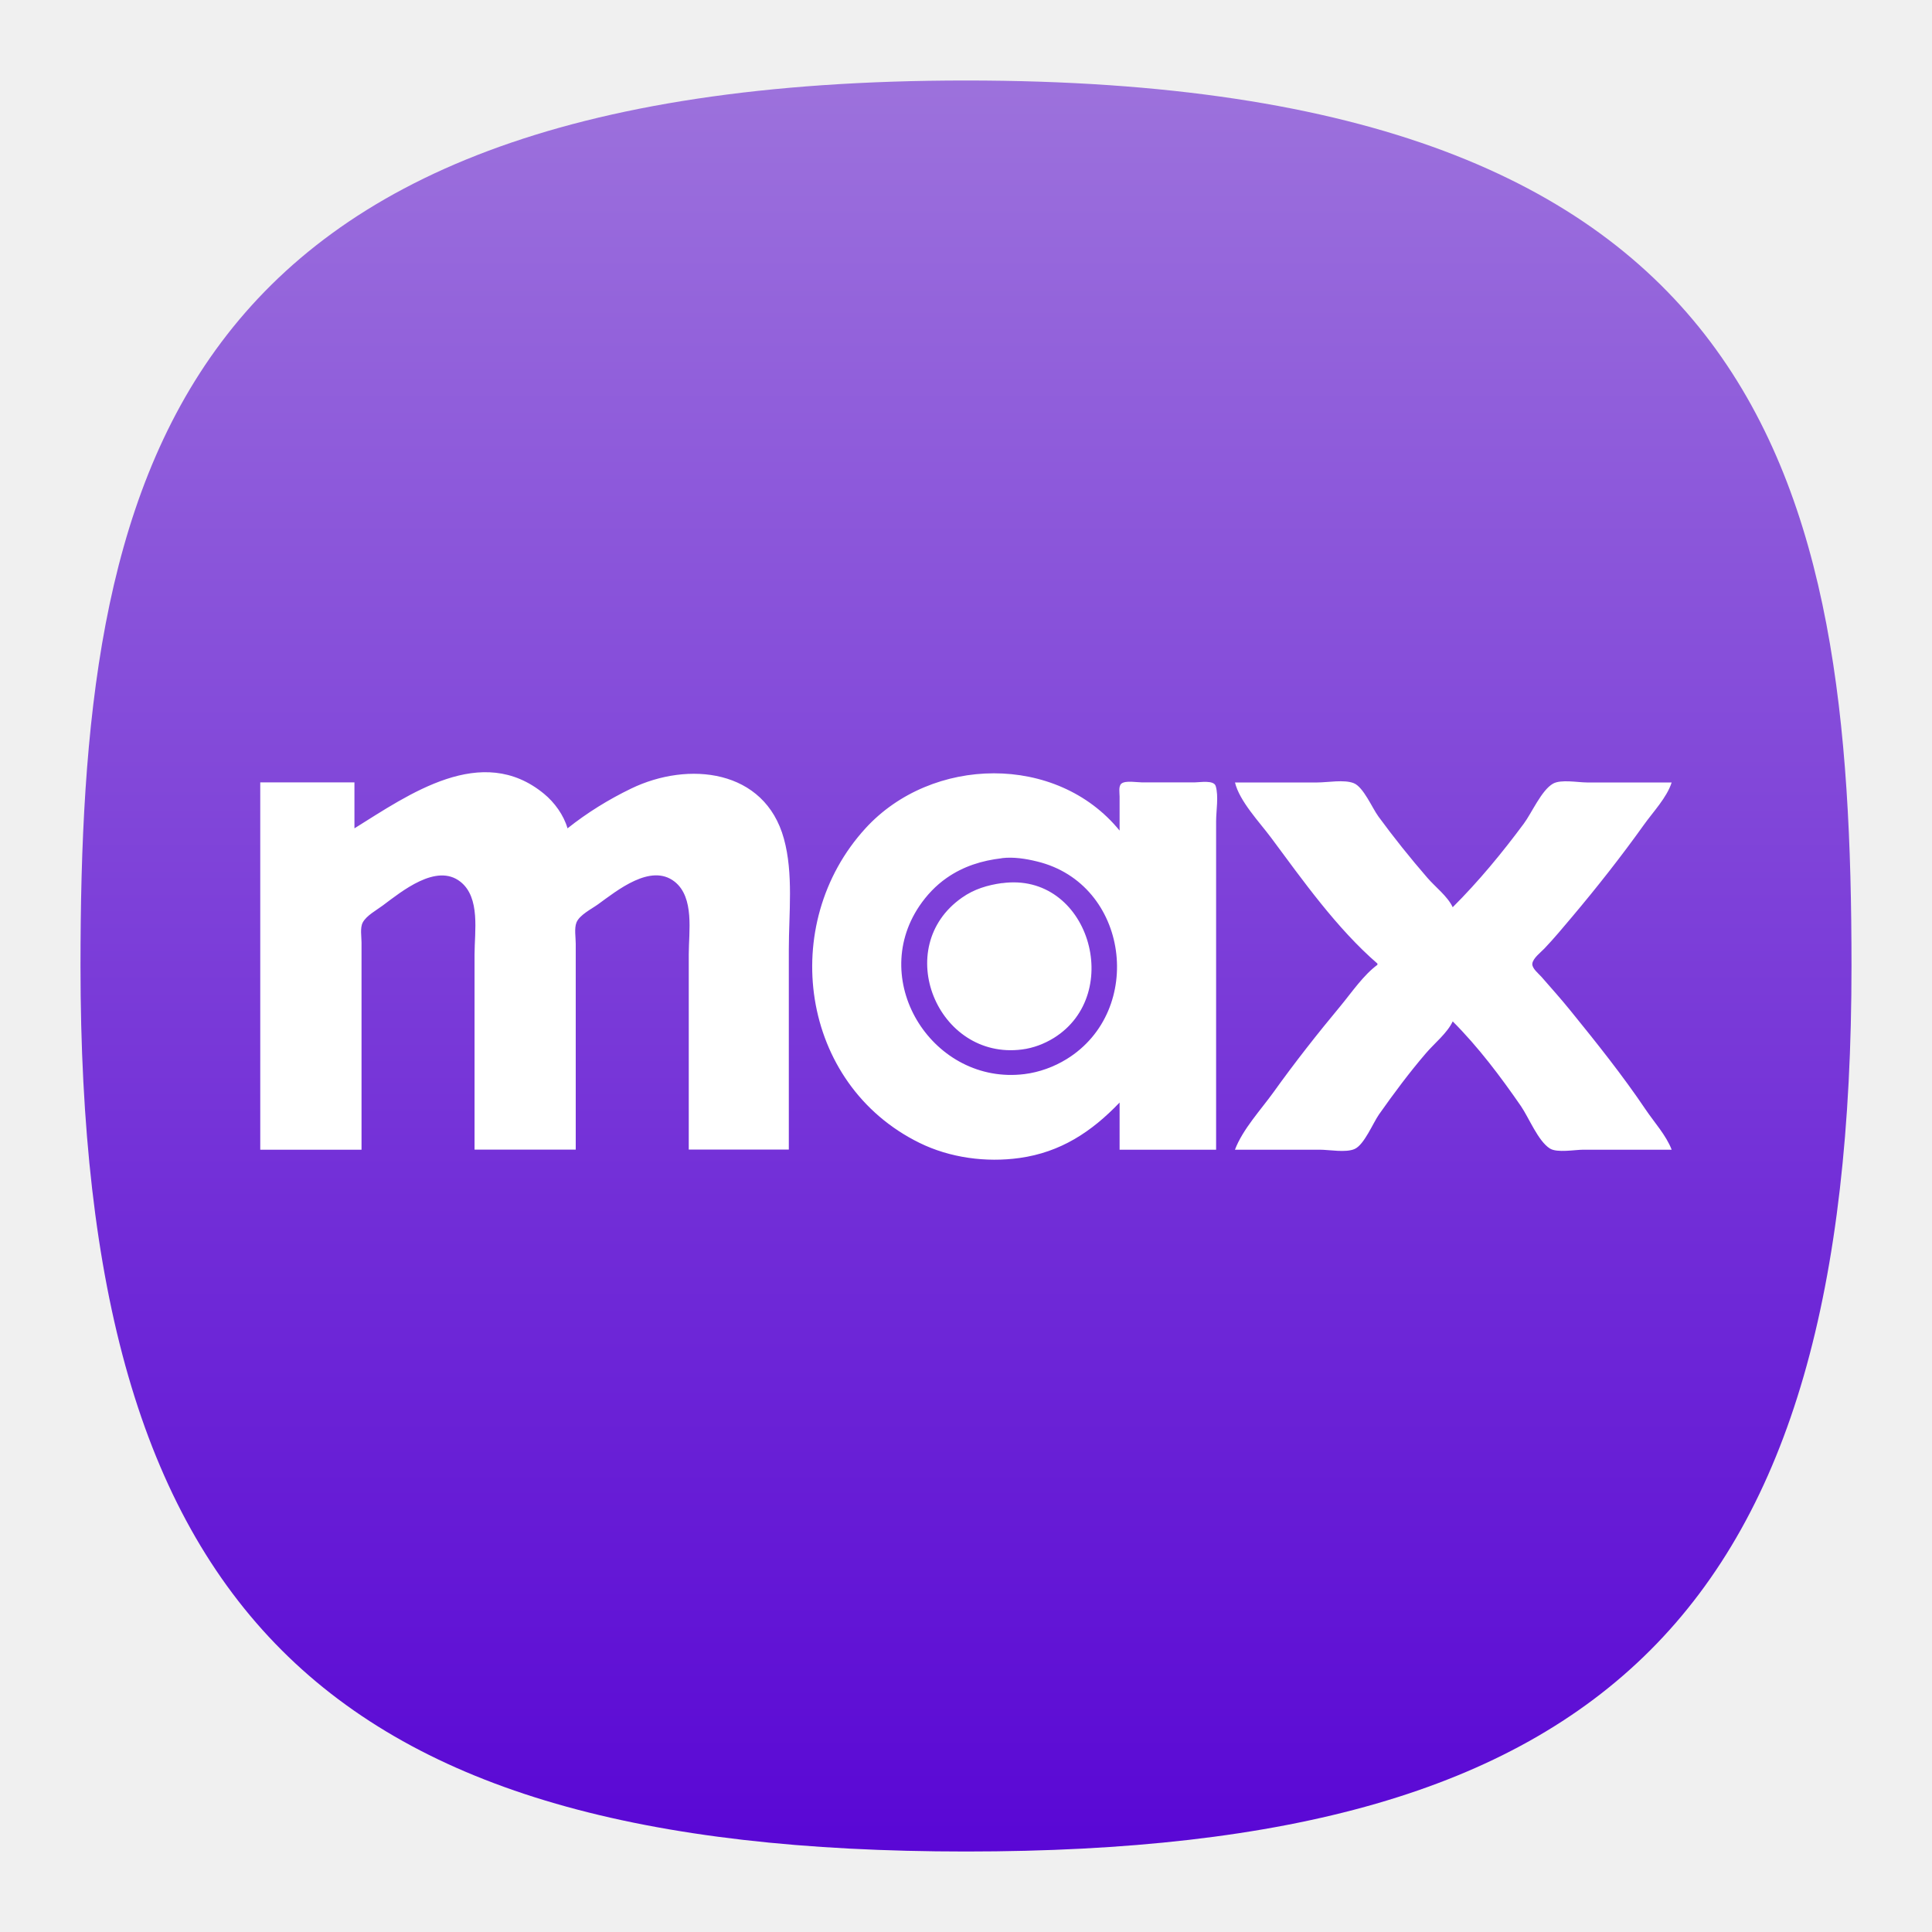
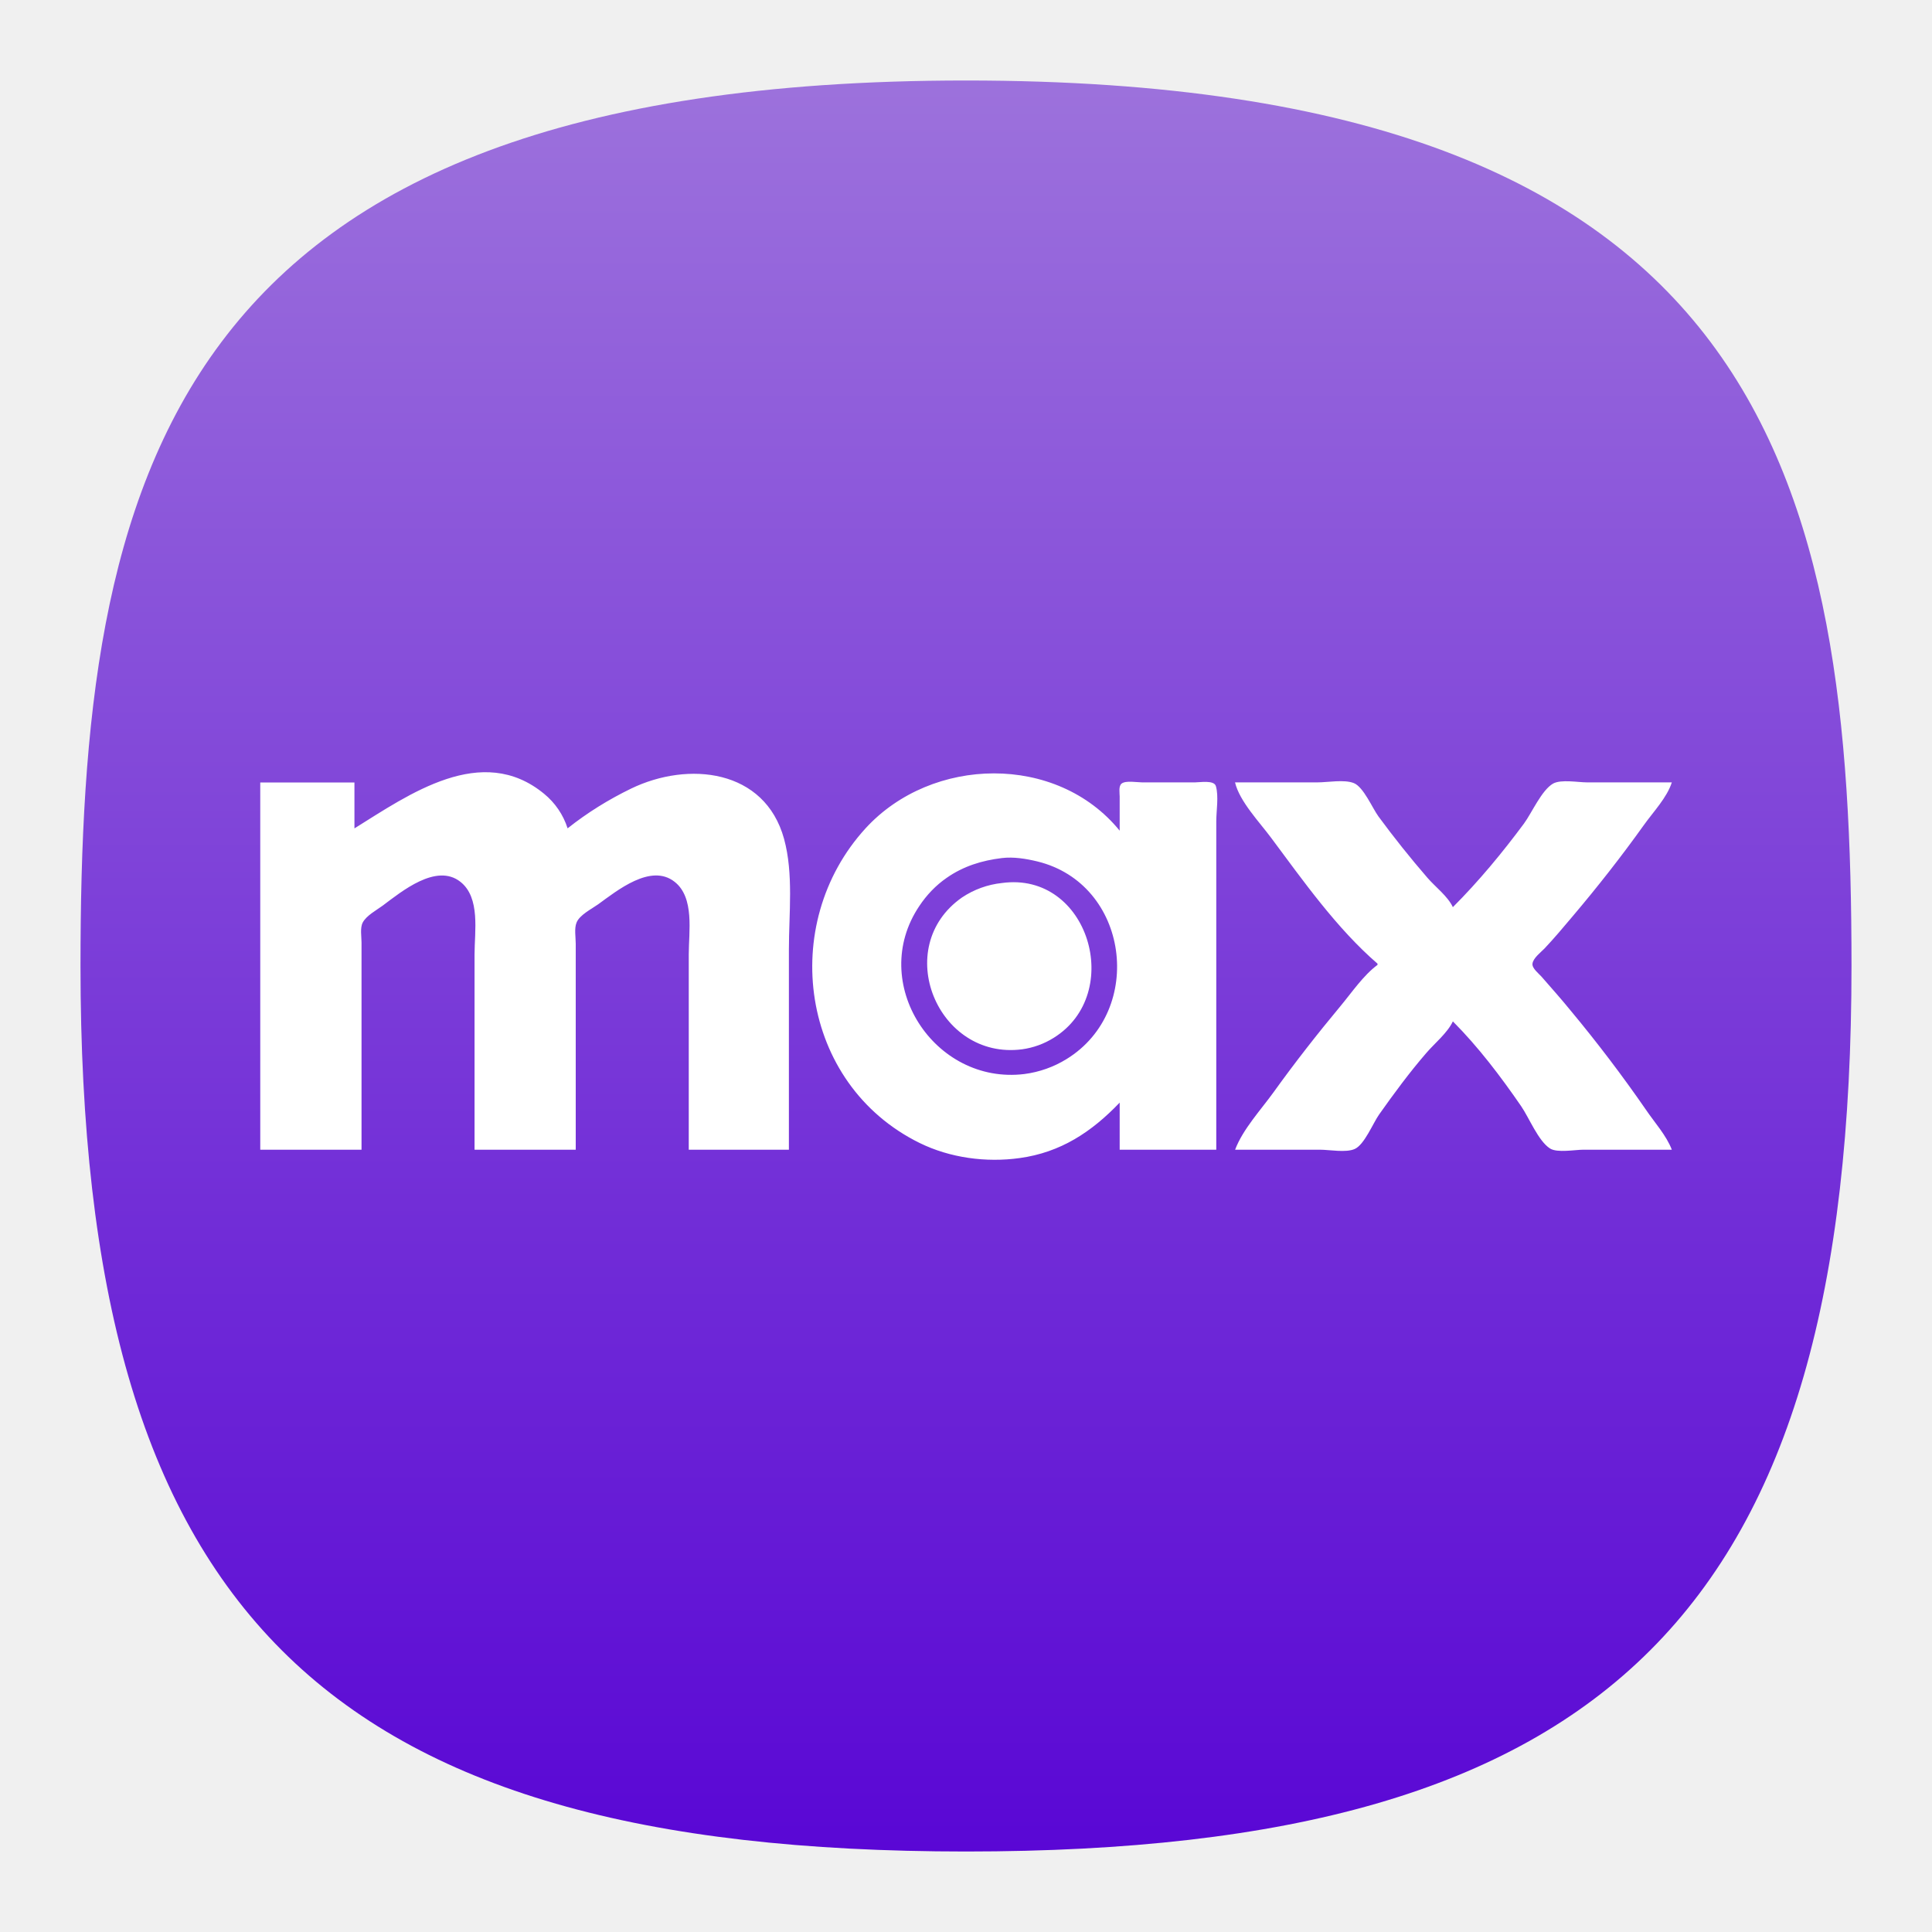
- <svg xmlns="http://www.w3.org/2000/svg" xmlns:xlink="http://www.w3.org/1999/xlink" width="24" height="24" viewBox="0 0 24 24" fill="none" version="1.1" id="svg154" xml:space="preserve">
-   <defs id="defs152">
-     <linearGradient id="linearGradient442">
-       <stop style="stop-color:#5500d4;stop-opacity:1;" offset="0" id="stop438" />
-       <stop style="stop-color:#aa87de;stop-opacity:1" offset="1" id="stop440" />
+ <svg xmlns="http://www.w3.org/2000/svg" xmlns:xlink="http://www.w3.org/1999/xlink" xml:space="preserve" width="24" height="24" fill="none">
+   <defs>
+     <linearGradient id="a">
+       <stop offset="0" style="stop-color:#5500d4;stop-opacity:1" />
+       <stop offset="1" style="stop-color:#aa87de;stop-opacity:1" />
    </linearGradient>
-     <linearGradient xlink:href="#linearGradient442" id="linearGradient444" x1="50.266" y1="100.888" x2="50.266" y2="-13.193" gradientUnits="userSpaceOnUse" gradientTransform="matrix(0.2444444,0,0,0.2444444,-0.2222222,-0.2222222)" />
+     <linearGradient xlink:href="#a" id="b" x1="50.266" x2="50.266" y1="100.888" y2="-13.193" gradientTransform="matrix(.24444 0 0 .24444 -.222 -.222)" gradientUnits="userSpaceOnUse" />
  </defs>
-   <path d="M 12,1 C 2,1 1,6 1,12 1,20 4,23 12,23 20,23 23,20 23,12 23,6 22,1 12,1 Z" id="path6" style="font-variation-settings:normal;display:inline;opacity:1;vector-effect:none;fill:url(#linearGradient444);fill-opacity:1;stroke-width:1.116;stroke-linecap:butt;stroke-linejoin:miter;stroke-miterlimit:4;stroke-dasharray:none;stroke-dashoffset:0;stroke-opacity:1;-inkscape-stroke:none;stop-color:#000000;stop-opacity:1" />
-   <path style="fill:#ffffff;stroke:none;stroke-width:0.015" d="M 4.403,10.29 V 9.719 H 3.233 v 4.563 h 1.258 v -2.018 -0.556 c 0,-0.073 -0.02,-0.182 0.015,-0.248 0.046,-0.087 0.171,-0.153 0.248,-0.211 0.234,-0.174 0.666,-0.531 0.965,-0.296 0.251,0.197 0.176,0.621 0.176,0.901 v 2.427 H 7.152 v -1.989 -0.57 c 0,-0.078 -0.02,-0.189 0.009,-0.262 0.038,-0.095 0.189,-0.169 0.269,-0.227 0.235,-0.17 0.654,-0.513 0.95,-0.281 0.249,0.196 0.176,0.624 0.176,0.901 v 2.427 h 1.243 v -2.486 c 0,-0.447 0.059,-0.94 -0.061,-1.375 C 9.5,9.552 8.549,9.453 7.84,9.796 7.559,9.932 7.294,10.096 7.05,10.29 7.003,10.126 6.888,9.967 6.757,9.86 5.983,9.224 5.081,9.868 4.403,10.29 m 9.505,3.407 v 0.585 h 1.199 v -3.129 -0.951 c 0,-0.131 0.033,-0.311 -0.005,-0.437 -0.023,-0.078 -0.196,-0.046 -0.259,-0.046 h -0.658 c -0.063,0 -0.203,-0.026 -0.254,0.015 -0.039,0.031 -0.023,0.117 -0.023,0.16 v 0.424 c -0.781,-0.96 -2.334,-0.928 -3.156,-0.029 -1.089,1.19 -0.815,3.178 0.67,3.908 0.378,0.186 0.827,0.246 1.243,0.188 0.509,-0.071 0.894,-0.324 1.243,-0.689 m 1.433,-3.978 c 0.055,0.234 0.306,0.496 0.448,0.687 0.396,0.533 0.817,1.128 1.322,1.565 v 0.015 c -0.176,0.13 -0.32,0.344 -0.459,0.512 -0.288,0.346 -0.567,0.701 -0.83,1.068 -0.158,0.22 -0.384,0.462 -0.481,0.717 h 1.053 c 0.119,0 0.325,0.04 0.434,-0.009 0.119,-0.053 0.228,-0.323 0.303,-0.43 0.184,-0.261 0.375,-0.518 0.583,-0.76 0.104,-0.122 0.265,-0.25 0.332,-0.395 0.317,0.317 0.594,0.685 0.848,1.053 0.098,0.143 0.213,0.434 0.359,0.526 0.09,0.057 0.311,0.015 0.416,0.015 h 1.097 c -0.068,-0.178 -0.216,-0.34 -0.322,-0.497 -0.287,-0.426 -0.61,-0.83 -0.933,-1.228 -0.117,-0.145 -0.242,-0.284 -0.364,-0.424 -0.034,-0.038 -0.118,-0.105 -0.112,-0.161 0.007,-0.069 0.107,-0.143 0.151,-0.19 0.12,-0.126 0.233,-0.262 0.345,-0.395 0.311,-0.369 0.609,-0.748 0.89,-1.141 0.114,-0.16 0.285,-0.338 0.345,-0.526 h -1.053 c -0.111,0 -0.323,-0.041 -0.421,0.015 -0.143,0.081 -0.264,0.364 -0.363,0.497 -0.27,0.364 -0.562,0.718 -0.883,1.038 -0.064,-0.137 -0.216,-0.251 -0.315,-0.366 -0.213,-0.246 -0.415,-0.498 -0.607,-0.76 -0.077,-0.104 -0.186,-0.367 -0.307,-0.415 -0.119,-0.048 -0.324,-0.009 -0.452,-0.009 h -1.024 m -2.895,0.94 c 0.145,-0.017 0.298,0.007 0.439,0.042 1.14,0.278 1.343,1.851 0.366,2.454 -0.159,0.098 -0.341,0.164 -0.526,0.187 -1.12,0.138 -1.946,-1.134 -1.305,-2.087 0.092,-0.136 0.205,-0.256 0.34,-0.35 0.208,-0.145 0.438,-0.216 0.687,-0.245 m 0,0.309 c -0.18,0.025 -0.347,0.075 -0.497,0.181 -0.882,0.617 -0.305,2.022 0.746,1.886 0.14,-0.018 0.275,-0.069 0.395,-0.143 0.883,-0.549 0.432,-2.07 -0.643,-1.923 z" id="path376" />
+   <path d="M12 1C2 1 1 6 1 12c0 8 3 11 11 11s11-3 11-11c0-6-1-11-11-11Z" style="font-variation-settings:normal;display:inline;opacity:1;vector-effect:none;fill:url(#b);fill-opacity:1;stroke-width:1.116;stroke-linecap:butt;stroke-linejoin:miter;stroke-miterlimit:4;stroke-dasharray:none;stroke-dashoffset:0;stroke-opacity:1;-inkscape-stroke:none;stop-color:#000;stop-opacity:1" />
+   <path d="M4.403 10.29v-.57h-1.17v4.562h1.258v-2.574c0-.073-.02-.181.015-.248.046-.087.17-.153.248-.21.234-.175.666-.532.965-.296.251.197.176.62.176.9v2.428h1.257v-2.559c0-.078-.02-.19.01-.262.037-.095.188-.17.268-.227.235-.17.655-.513.95-.28.25.195.176.623.176.9v2.428H9.8v-2.486c0-.447.059-.94-.06-1.375-.239-.869-1.19-.968-1.9-.625-.28.136-.545.3-.789.494a.913.913 0 0 0-.293-.43c-.774-.636-1.676.008-2.354.43m9.505 3.407v.585h1.2v-4.08c0-.13.032-.311-.005-.437-.023-.077-.196-.046-.259-.046h-.658c-.063 0-.202-.026-.254.015-.04.031-.024.117-.024.16v.425c-.781-.96-2.333-.928-3.156-.03-1.09 1.191-.815 3.178.67 3.909.378.186.827.246 1.243.188.51-.07.894-.324 1.243-.689m1.433-3.978c.055.235.306.496.448.688.397.533.817 1.128 1.322 1.564v.015c-.176.13-.32.344-.46.512-.288.346-.566.701-.829 1.067-.158.22-.384.462-.48.717h1.052c.12 0 .325.04.434-.009.12-.053.228-.323.304-.43.184-.26.374-.518.583-.76.104-.122.264-.25.332-.395.316.317.594.684.848 1.053.098.142.213.433.359.526.09.057.31.015.416.015h1.097c-.068-.178-.216-.34-.322-.497a17.33 17.33 0 0 0-.933-1.229c-.117-.144-.242-.284-.364-.424-.034-.038-.119-.104-.112-.16.007-.07.106-.144.15-.19.12-.127.234-.263.346-.396.312-.368.61-.748.89-1.14.114-.16.285-.338.345-.527h-1.053c-.111 0-.323-.04-.422.015-.143.082-.264.364-.362.497-.27.364-.563.718-.883 1.038-.064-.137-.217-.25-.316-.365a12.349 12.349 0 0 1-.607-.76c-.077-.105-.186-.367-.307-.416-.12-.048-.324-.009-.452-.009h-1.024m-2.895.94c.145-.017.298.008.439.042 1.14.278 1.343 1.85.365 2.454a1.319 1.319 0 0 1-.526.187c-1.12.137-1.946-1.134-1.305-2.087.091-.137.205-.257.34-.35.207-.145.438-.216.687-.246m0 .31a1.1 1.1 0 0 0-.497.18c-.882.617-.306 2.022.746 1.886a.995.995 0 0 0 .394-.143c.883-.549.433-2.07-.643-1.923z" style="fill:#fff;stroke:none;stroke-width:.015" />
</svg>
